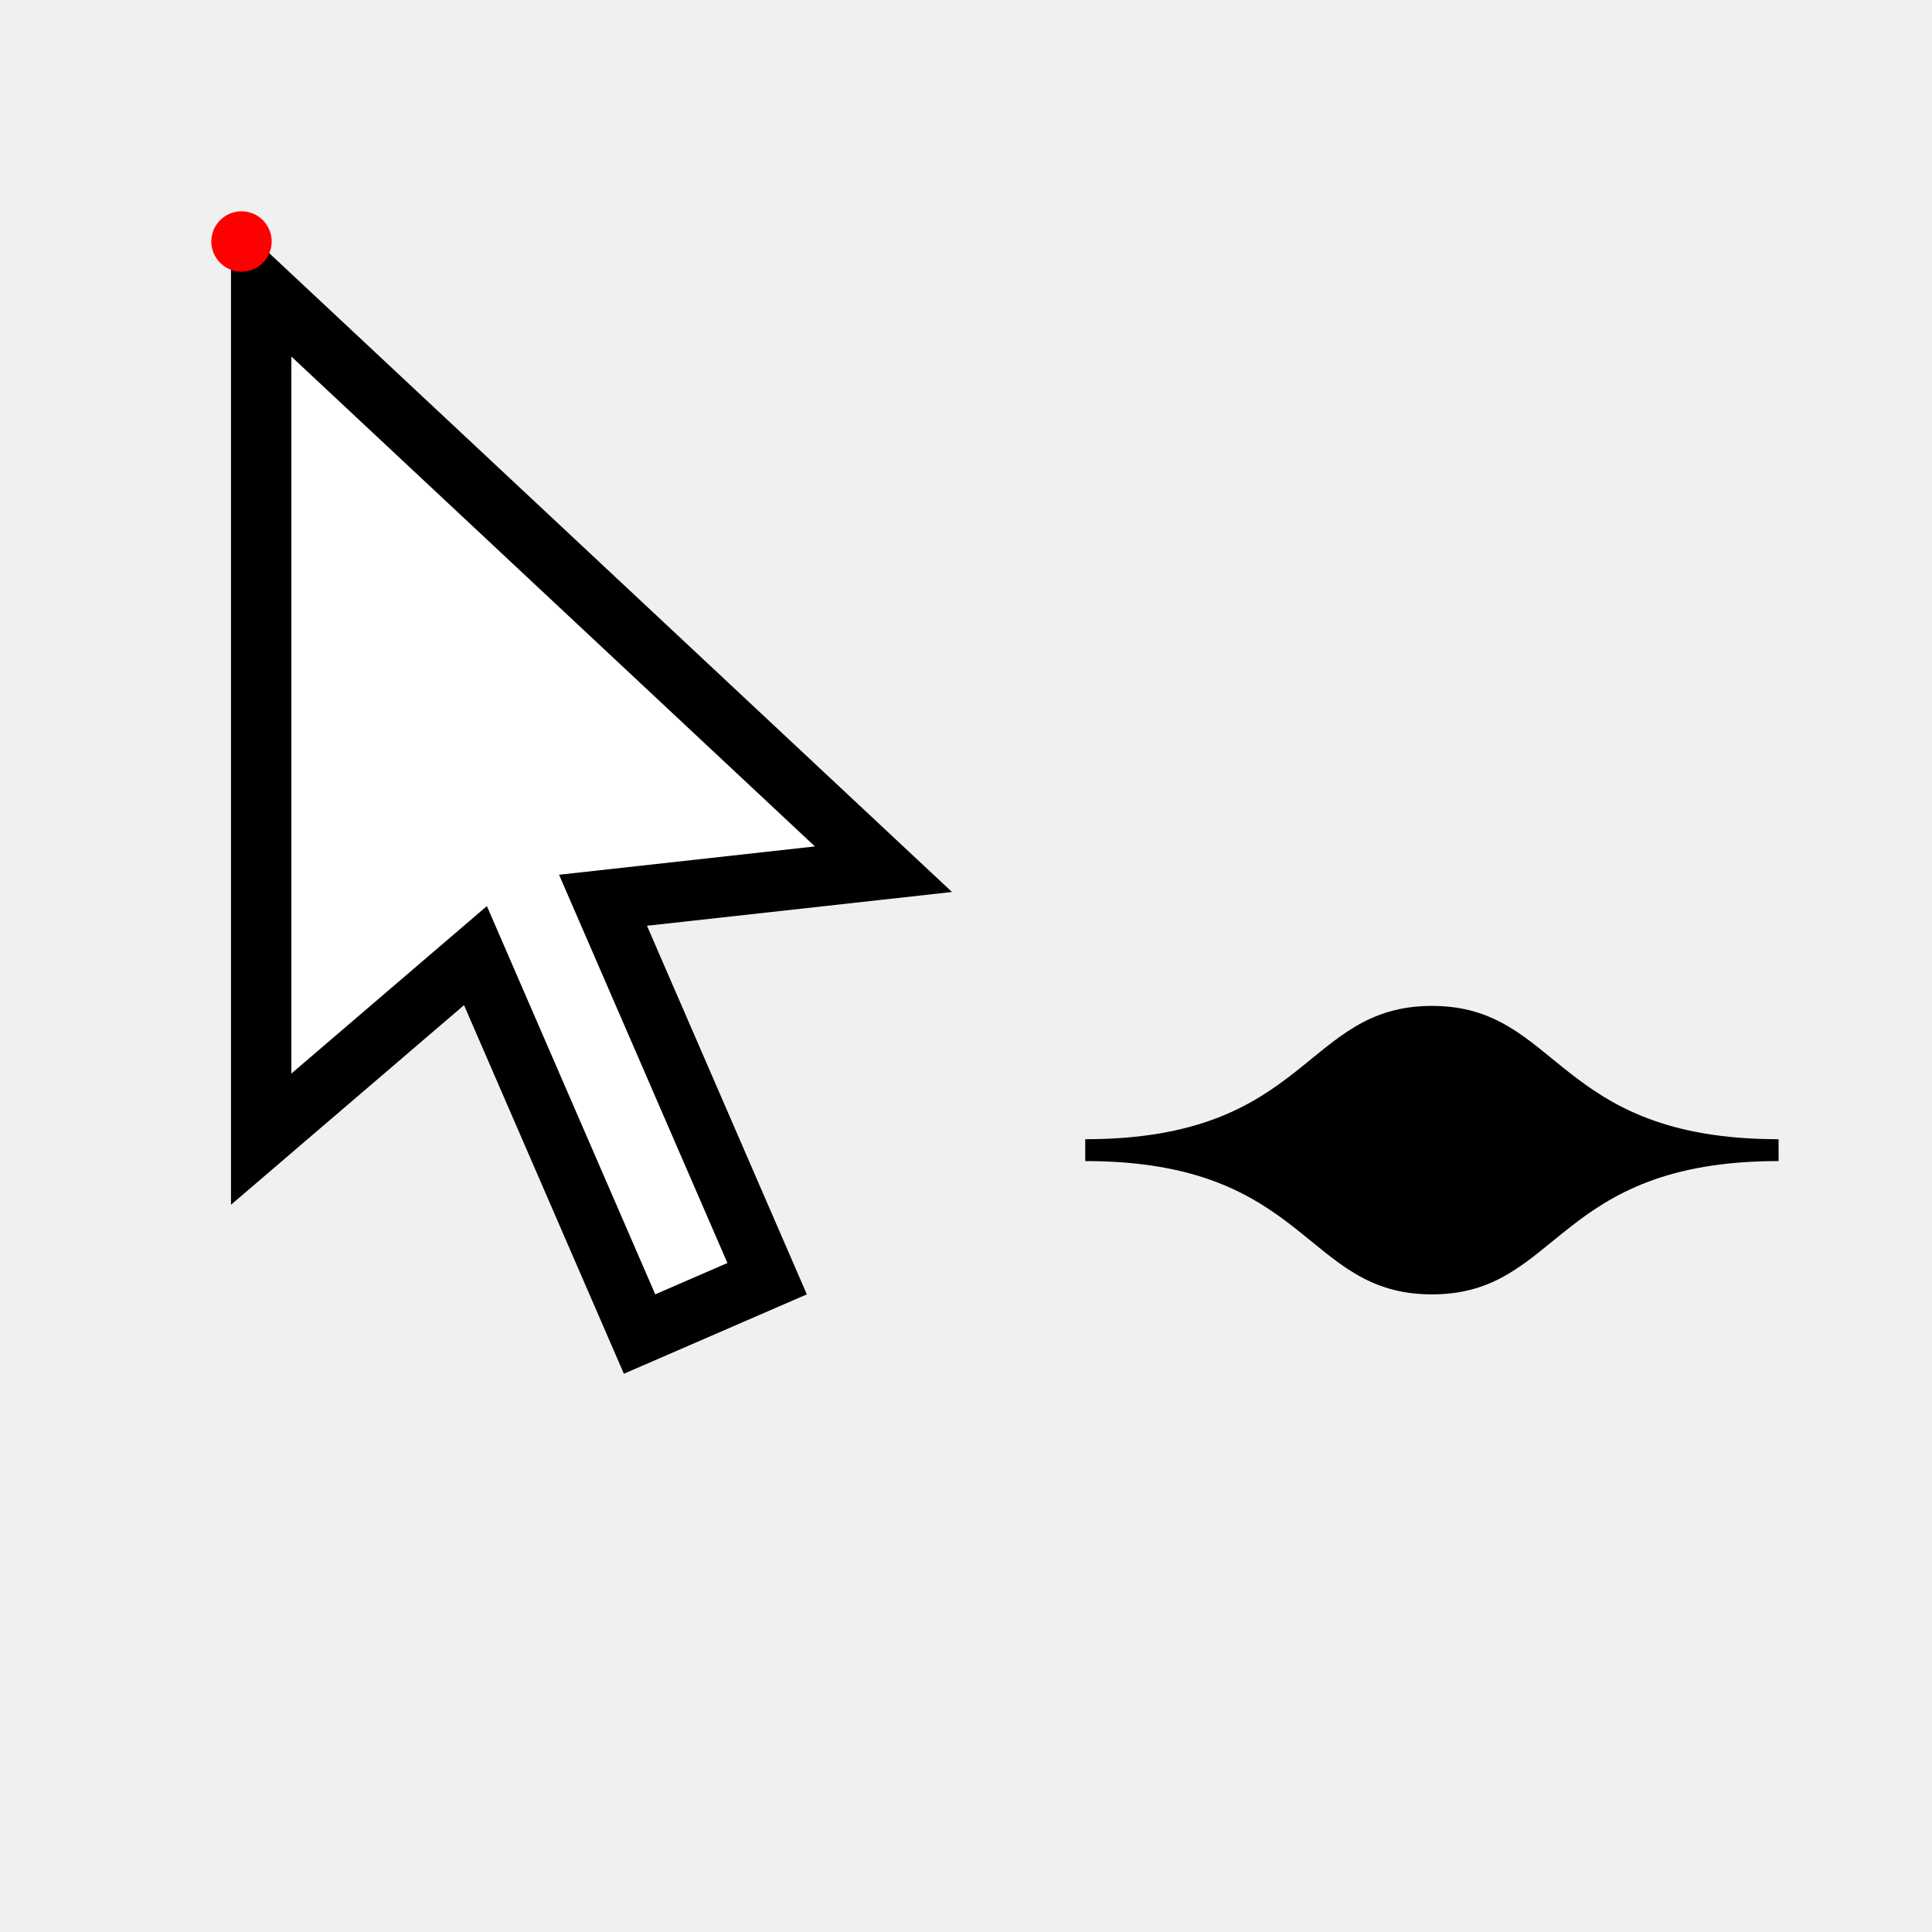
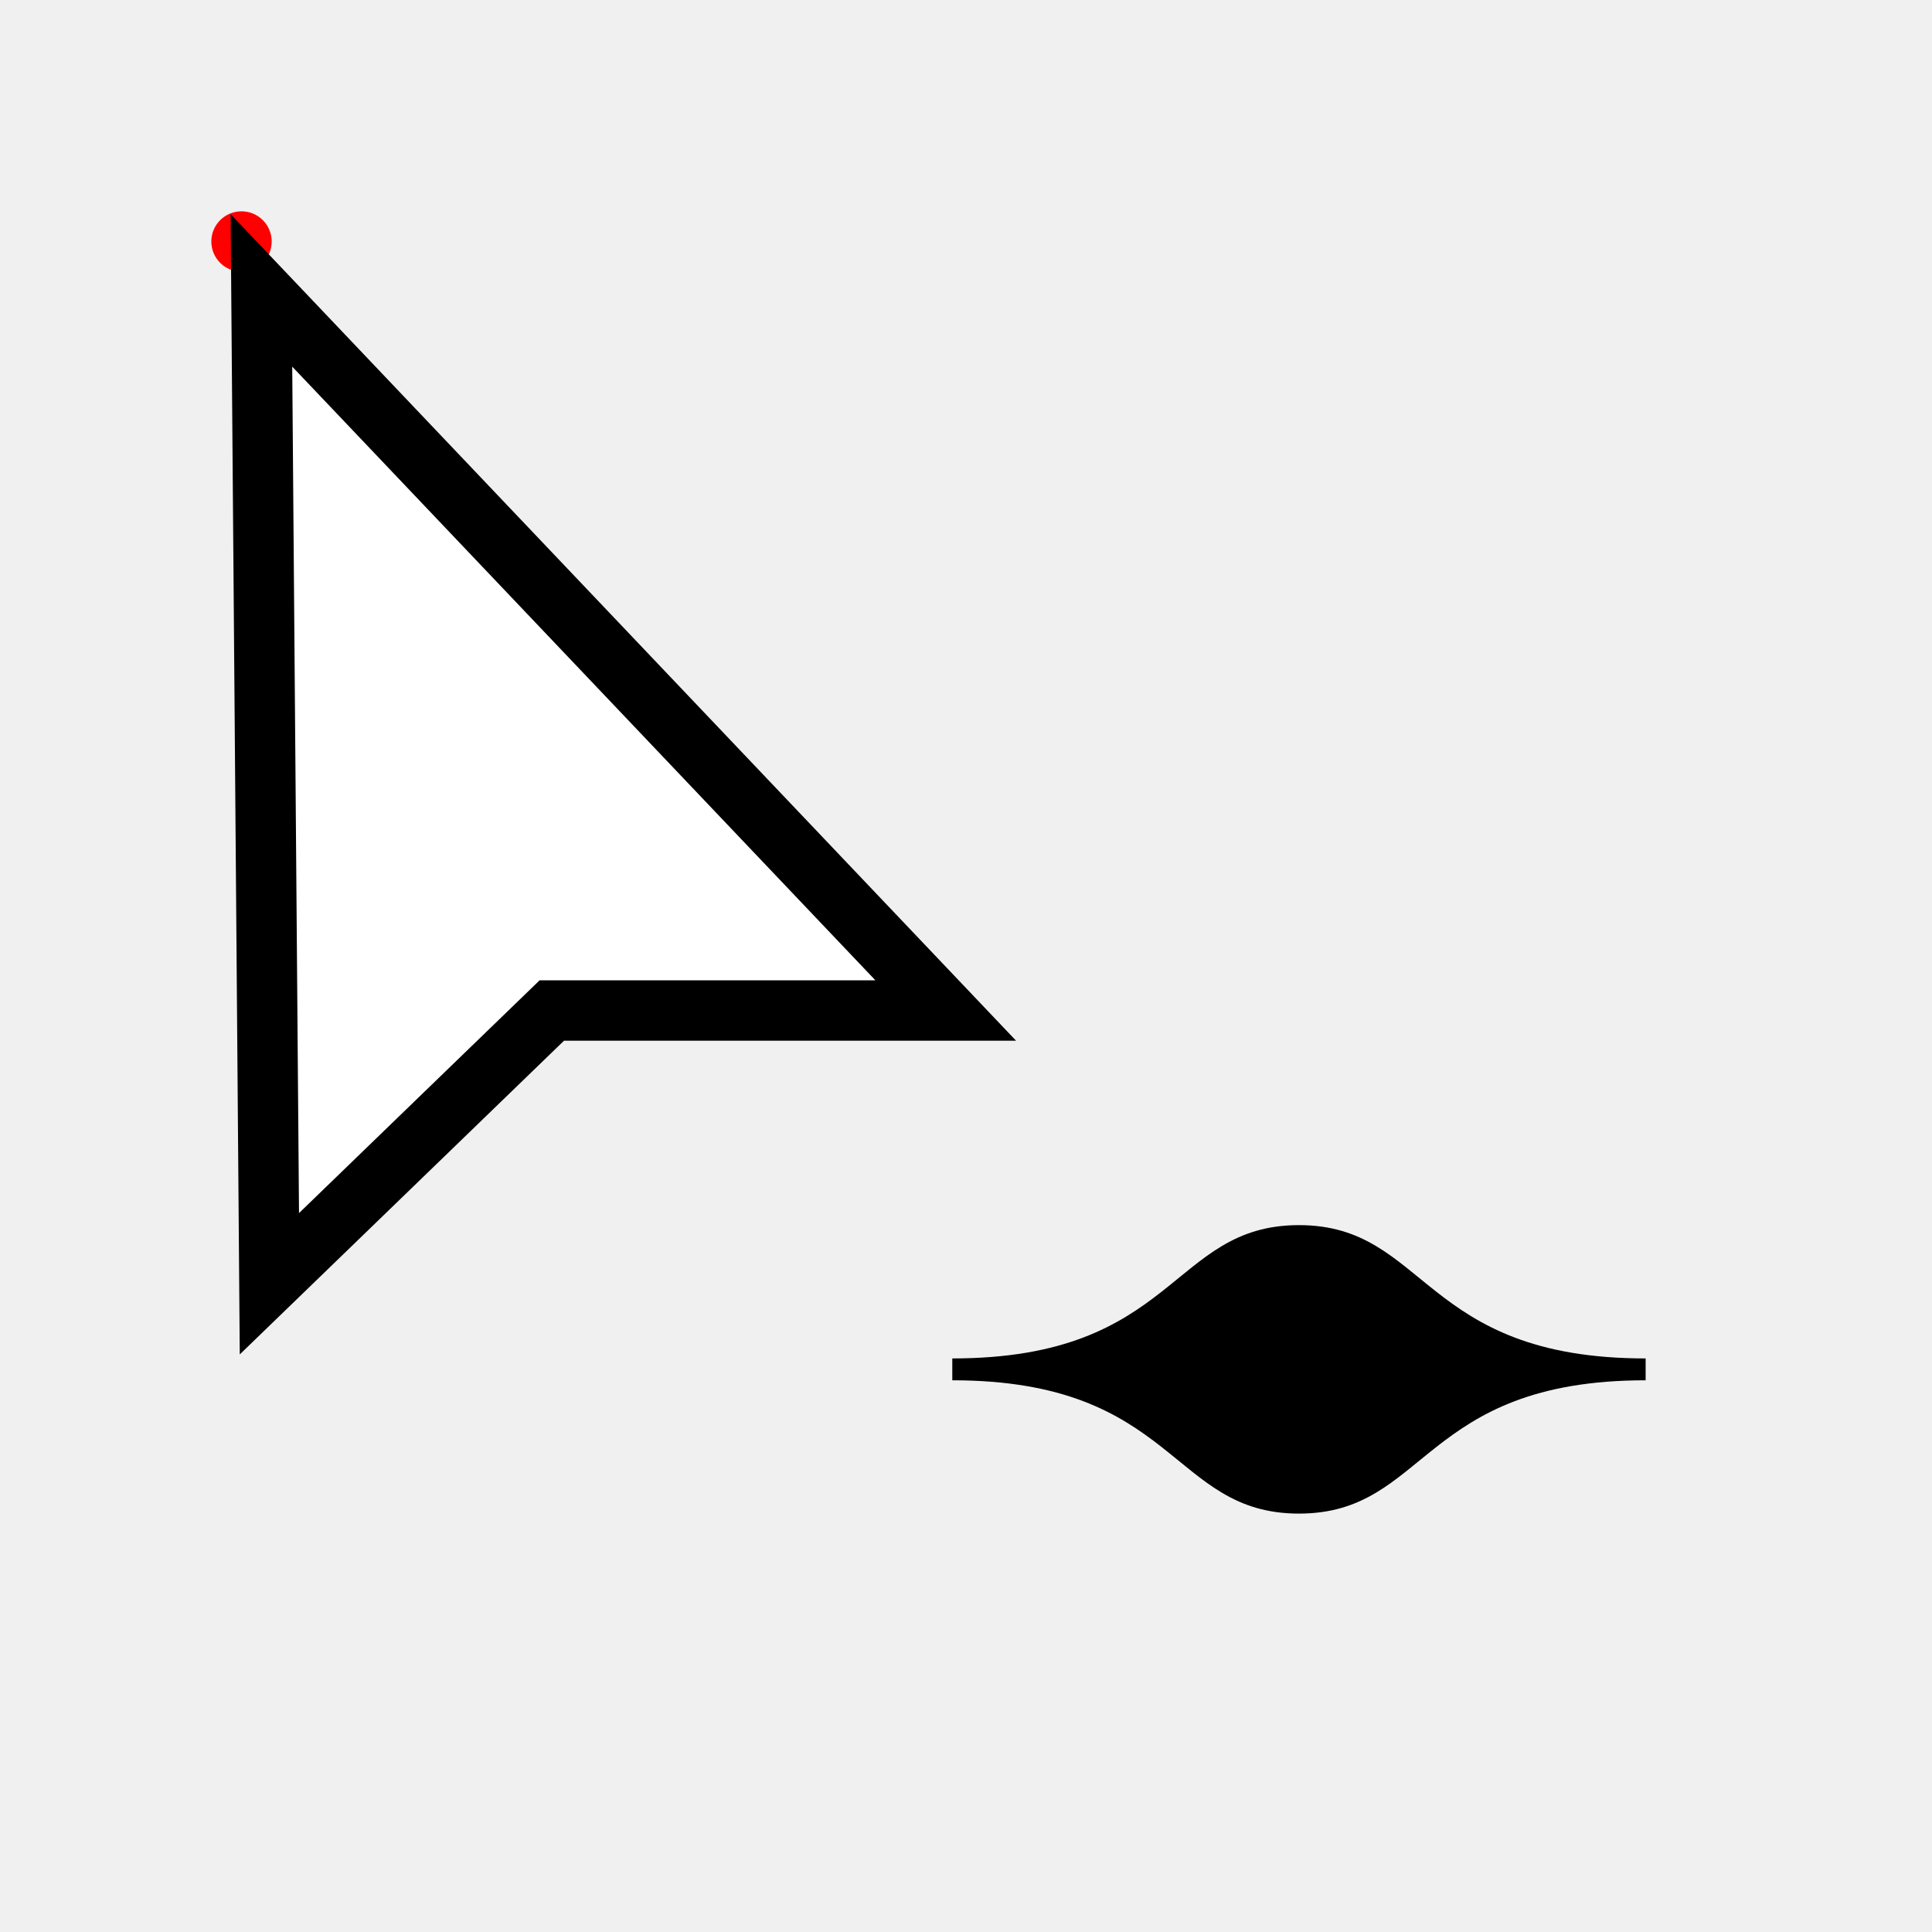
<svg xmlns="http://www.w3.org/2000/svg" width="32" height="32" viewBox="0 0 32 32">
  <g id="Layer_1" data-name="Layer 1">
-     <path id="glyph" d="M4.326 18.868 L4.326 4.753 L14.633 14.397 L9.988 14.911 L12.706 21.179 L10.593 22.096 L7.875 15.828 Z" fill="#ffffff" stroke="#000000" stroke-miterlimit="10" />
    <path id="hotspot" d="M4.5 4 C4.5 4.276 4.276 4.5 4 4.5 C3.724 4.5 3.5 4.276 3.5 4 C3.5 3.724 3.724 3.5 4 3.5 C4.276 3.5 4.5 3.724 4.5 4 Z" fill="#ff0000" />
-     <path d="M17.975 18.869 C21.693 18.869 21.583 16.661 23.717 16.661 C25.85 16.661 25.74 18.869 29.459 18.869 L29.459 18.869 L29.459 19.231 C25.74 19.231 25.85 21.439 23.717 21.439 C21.583 21.439 21.693 19.231 17.975 19.231 Z" fill="#000000" />
+     <path d="M9.14 16.737 L15.664 16.737 L4.33 4.81 L4.462 21.263 Z" fill="#ffffff" stroke="#000000" stroke-miterlimit="10" />
+     <path d="M15.773 22.5 C19.491 22.5 19.381 20.292 21.515 20.292 C23.648 20.292 23.538 22.5 27.257 22.5 L27.257 22.5 L27.257 22.862 C23.538 22.862 23.648 25.07 21.515 25.07 C19.381 25.07 19.491 22.862 15.773 22.862 Z" fill="#000000" />
  </g>
</svg>
